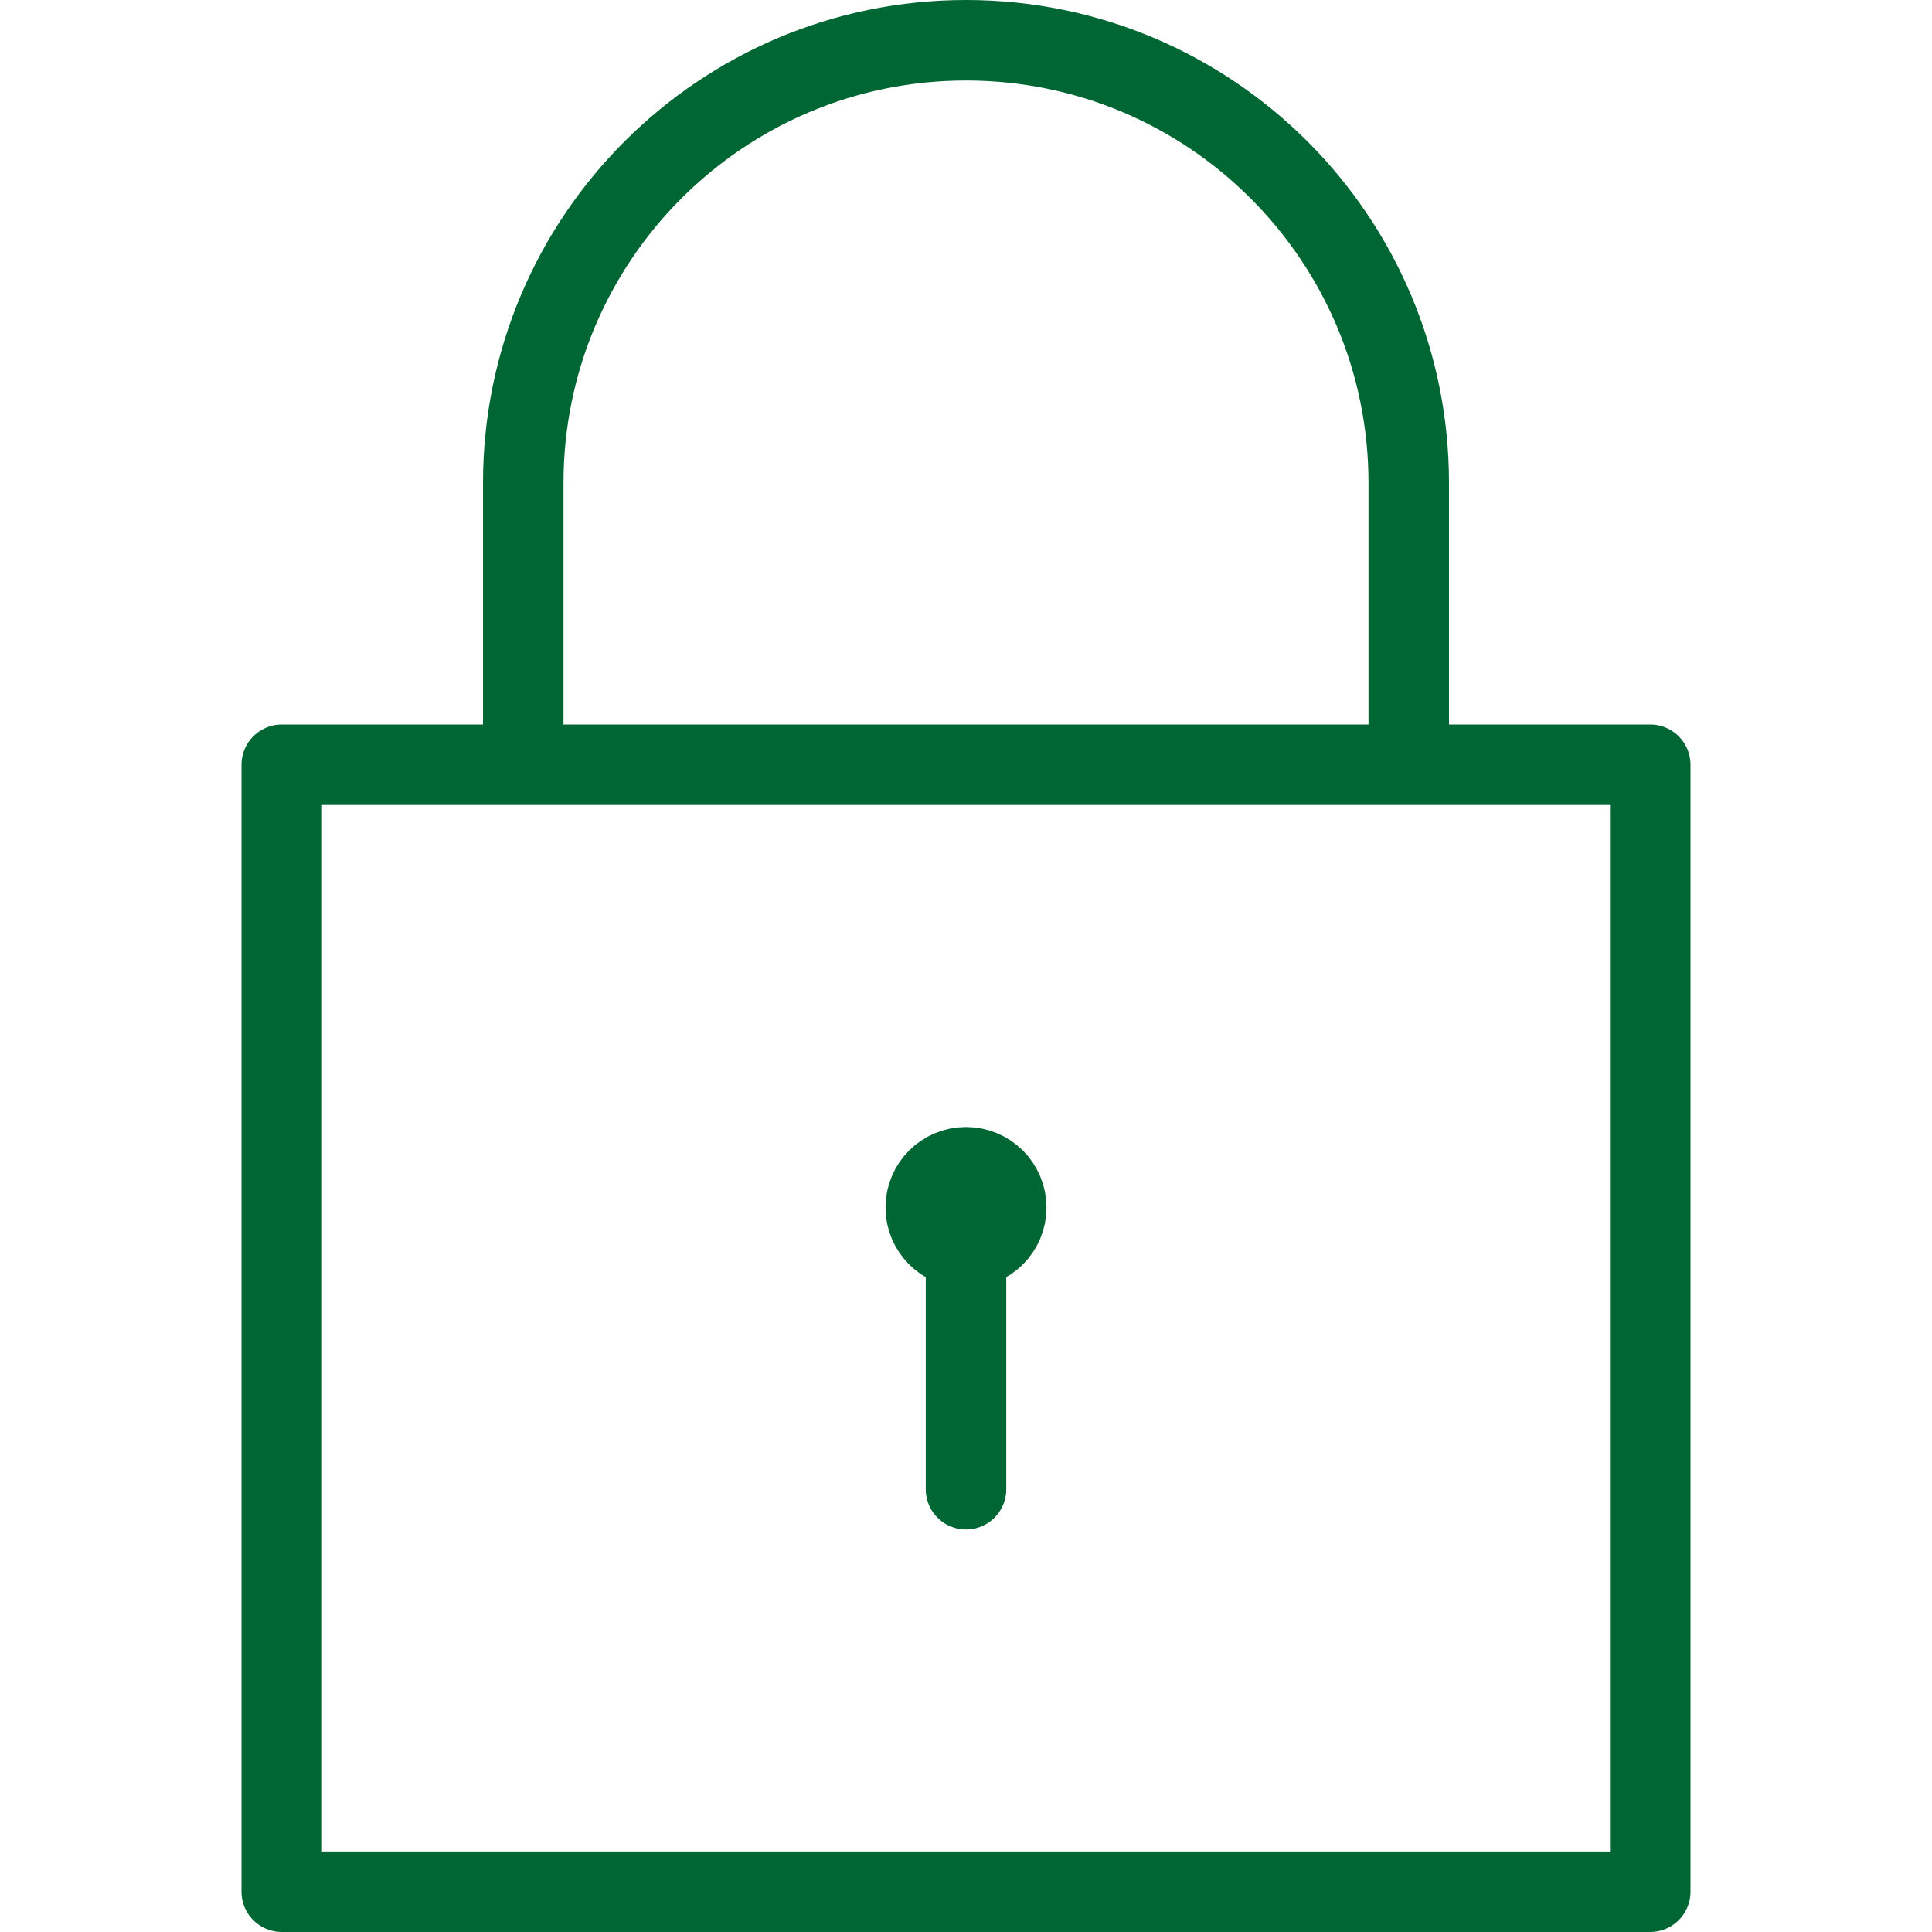
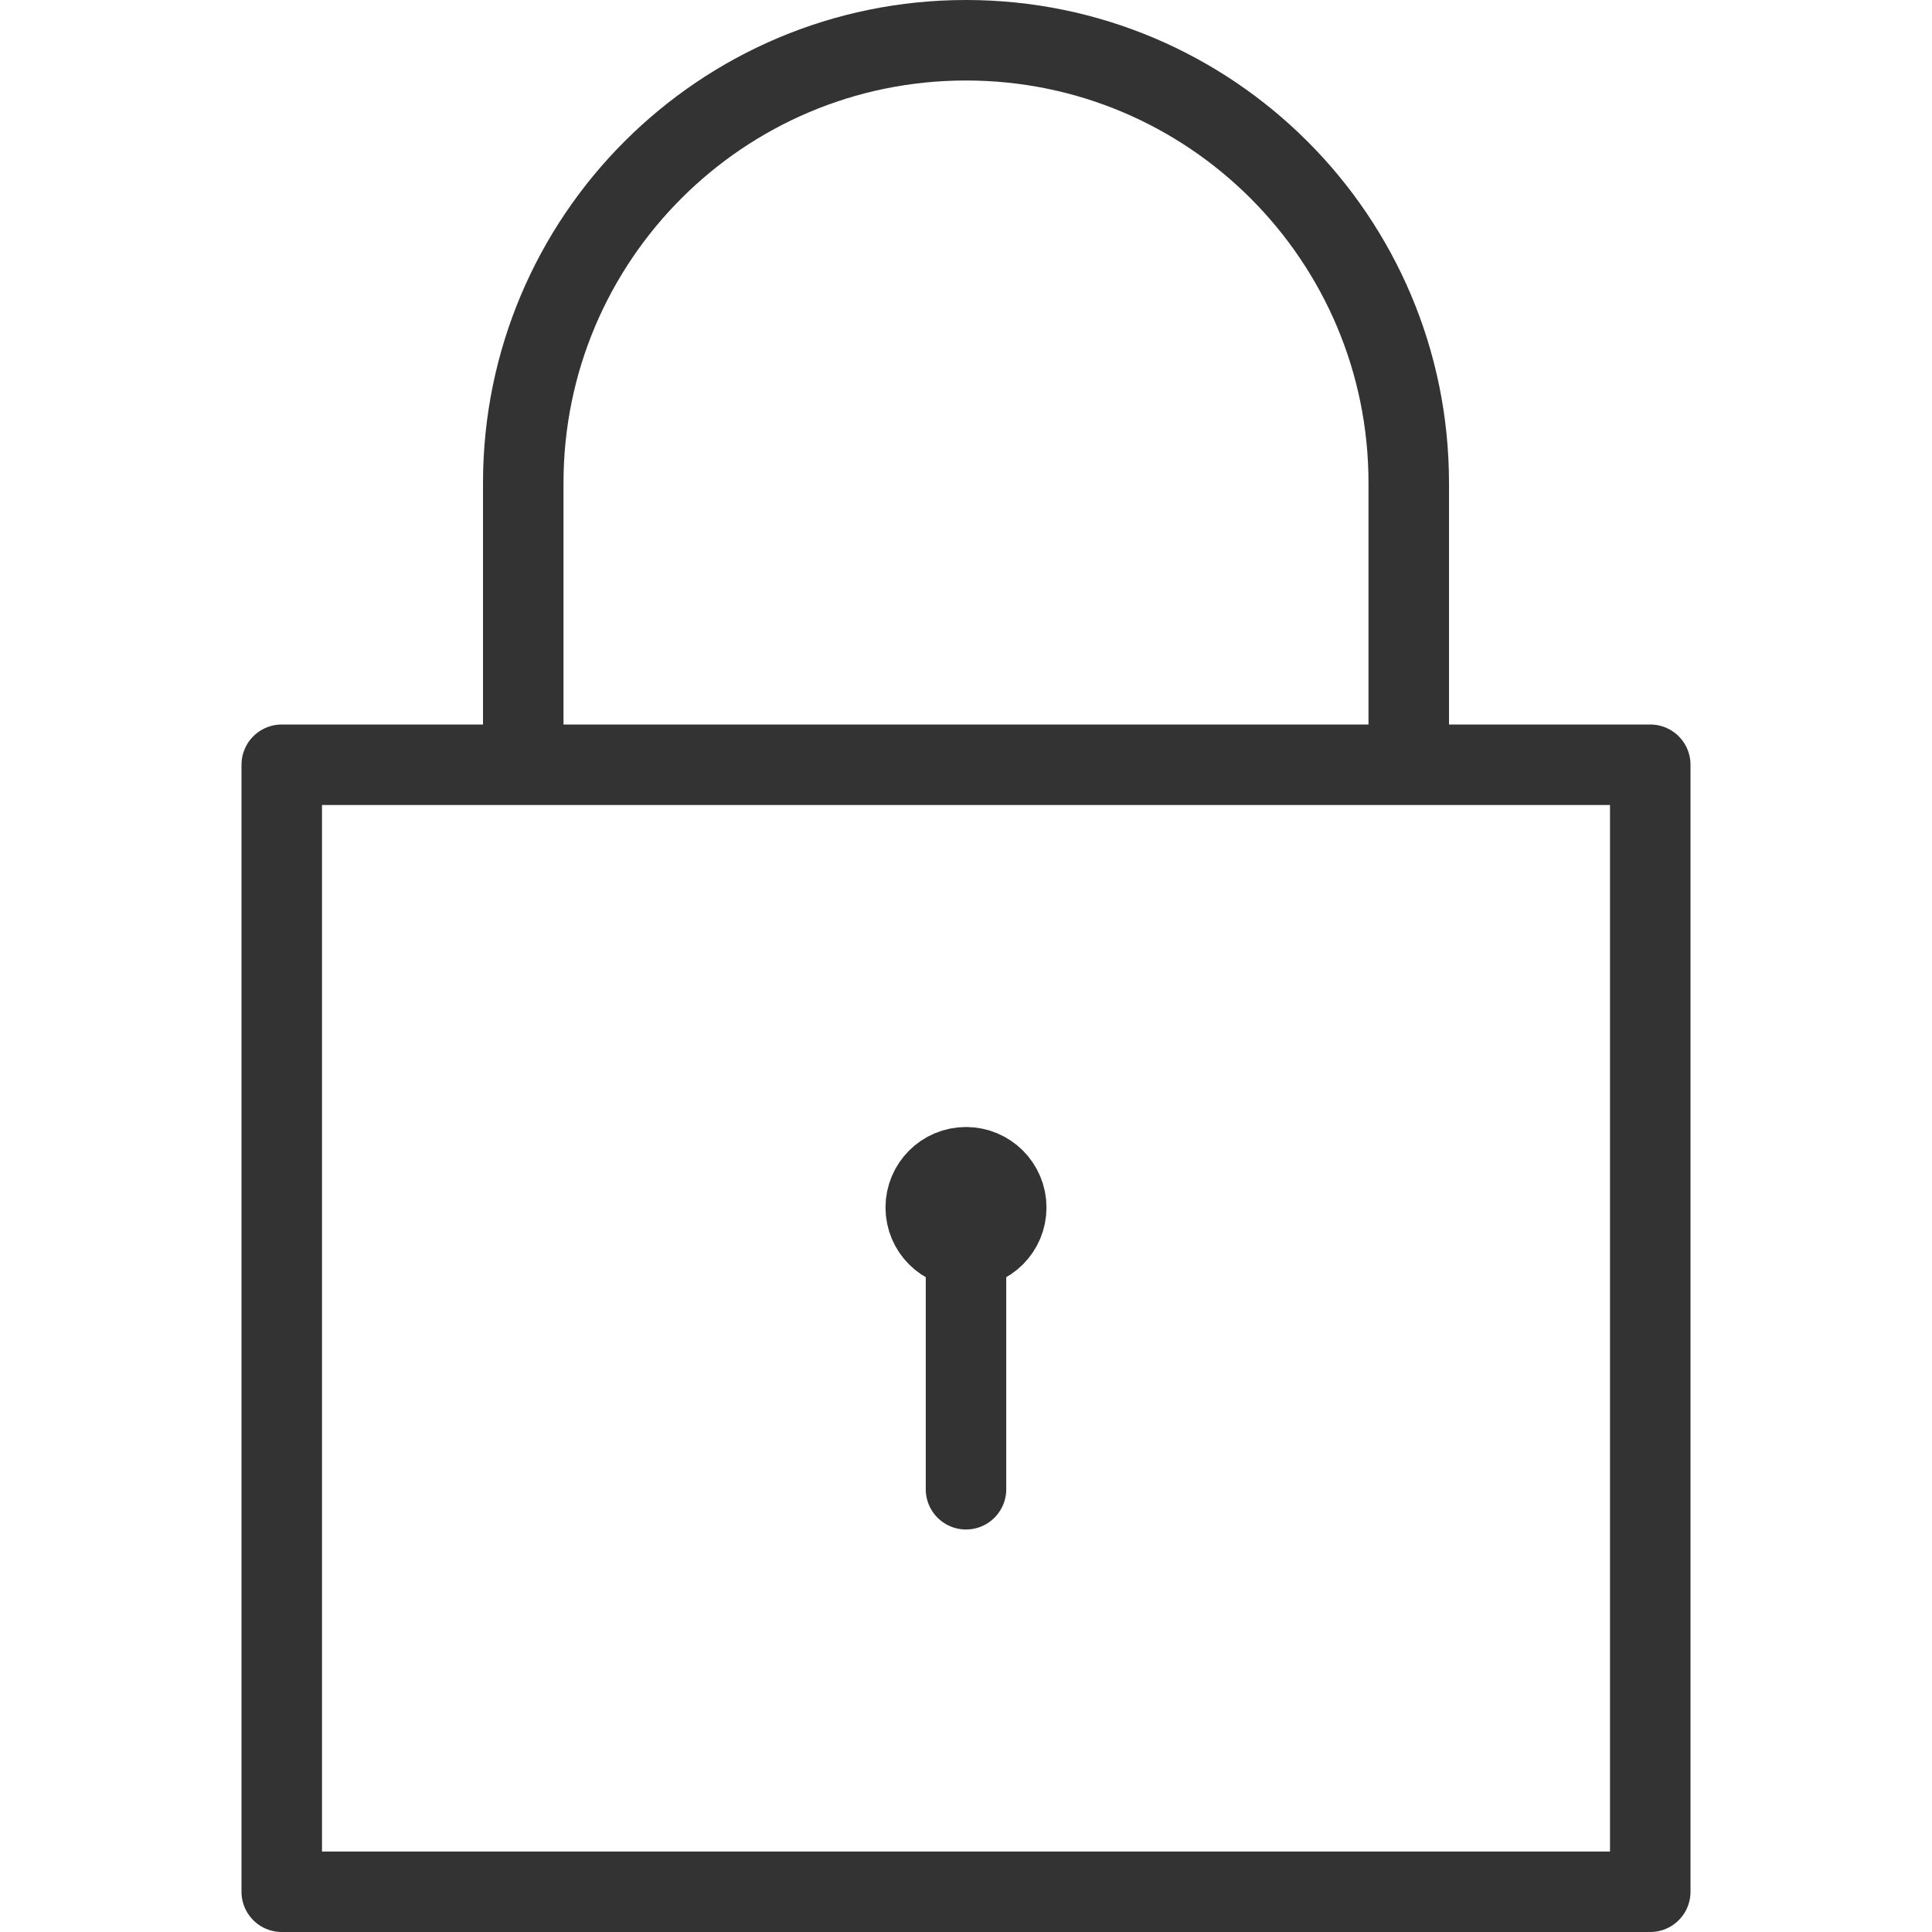
<svg xmlns="http://www.w3.org/2000/svg" width="24" height="24" viewBox="0 0 24 24">
-   <g stroke="#006633" stroke-linejoin="round" stroke-miterlimit="10" fill="none">
+   <g stroke="#333" stroke-linejoin="round" stroke-miterlimit="10" fill="none">
    <circle cx="12" cy="15" r=".5" />
    <path stroke-linecap="round" d="M12 15.5v3" />
    <path d="M3.5 9.5h17v14h-17zM6.5 6c0-3.037 2.462-5.5 5.5-5.5s5.5 2.463 5.5 5.5v3.5h-11v-3.5z" />
  </g>
</svg>
